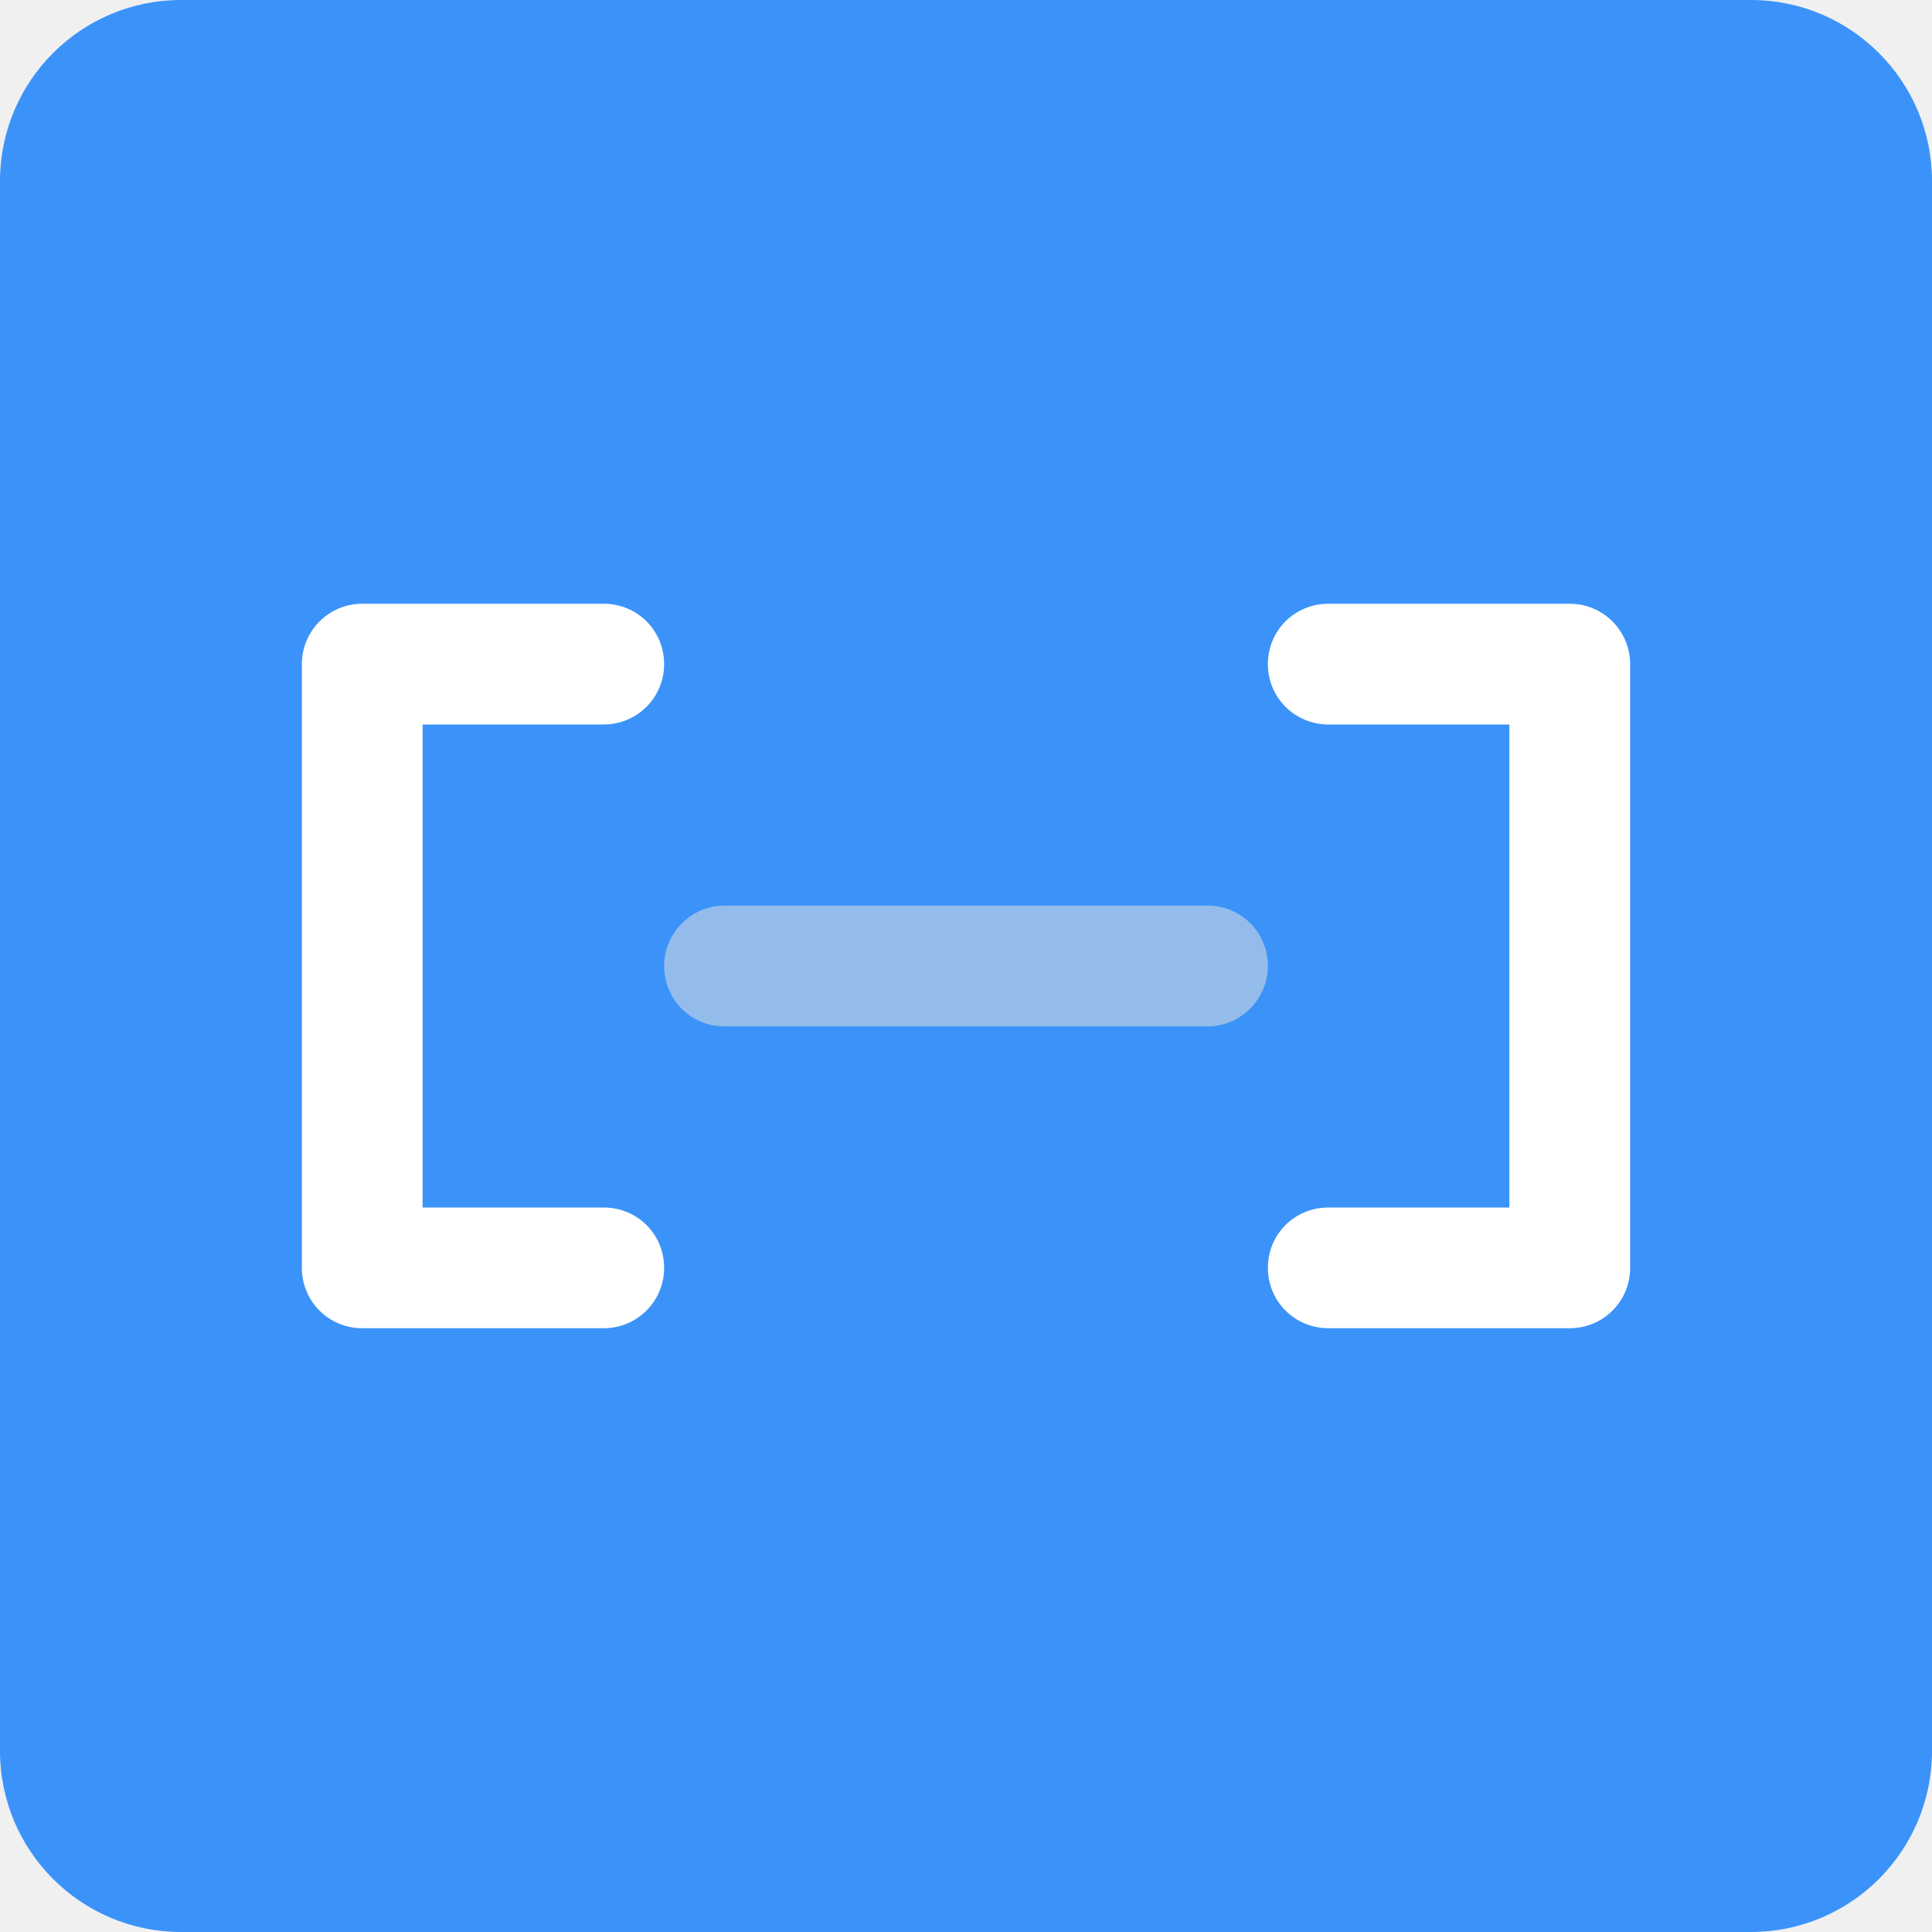
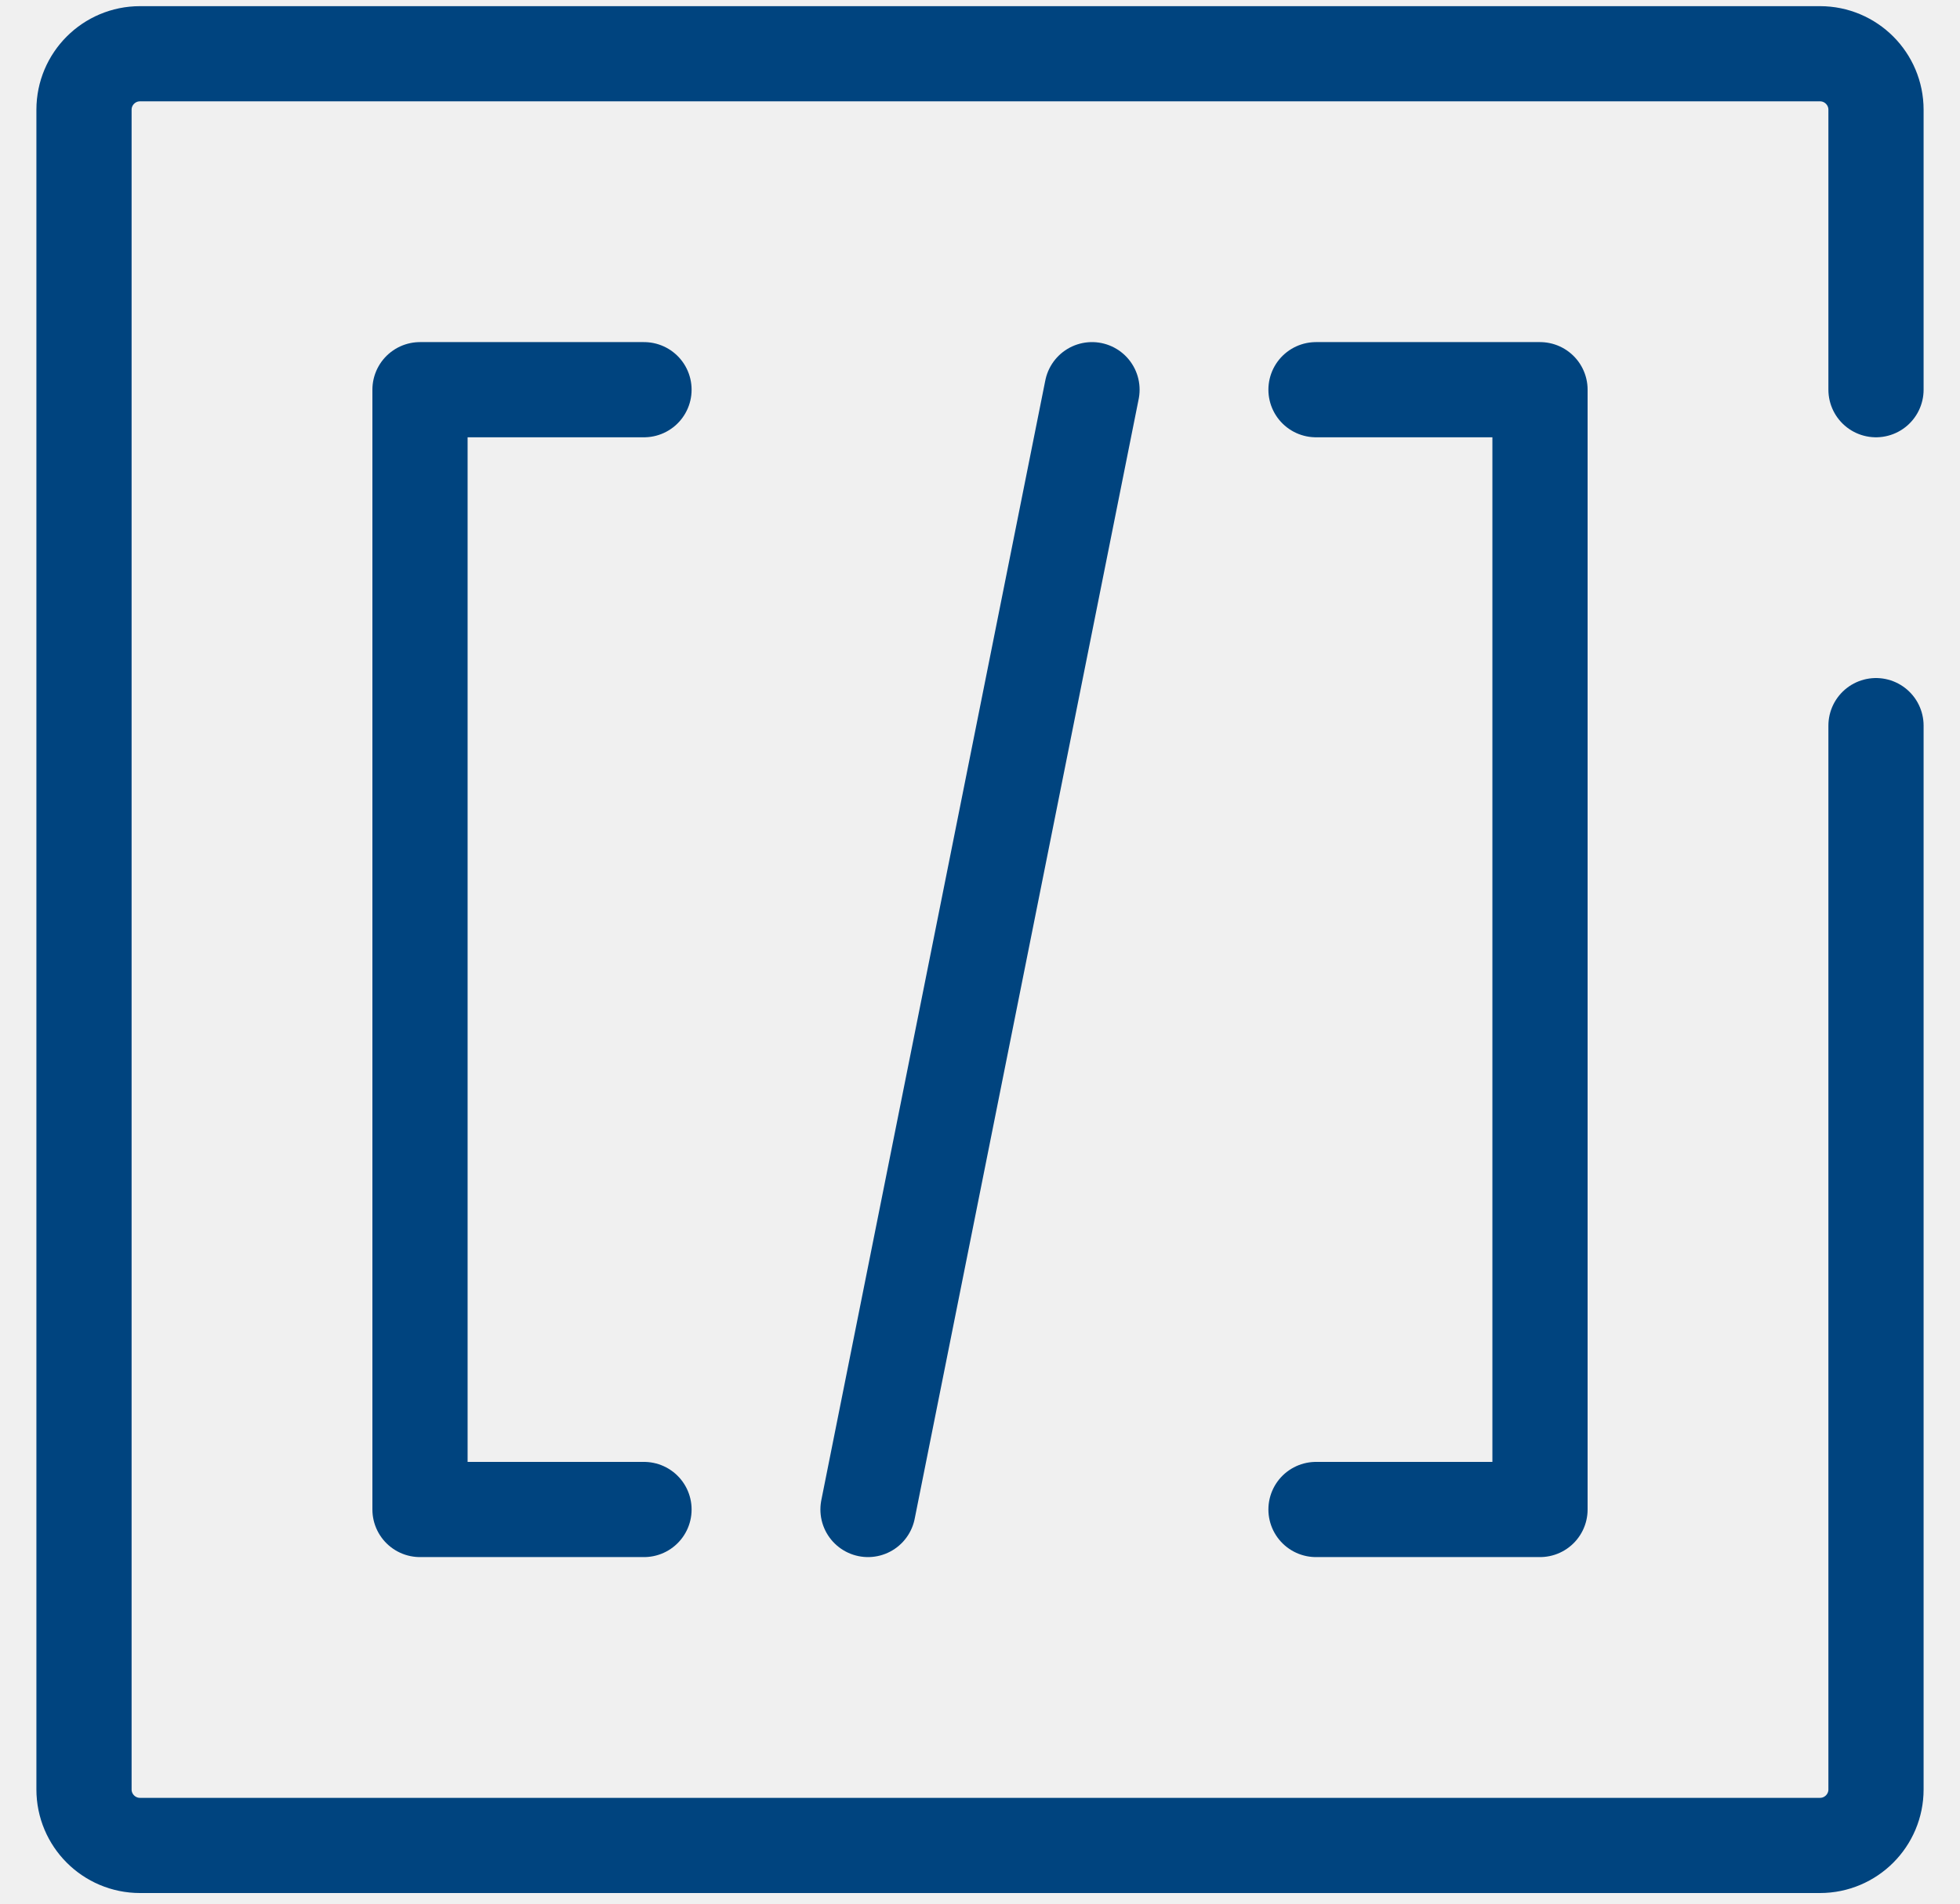
- <svg xmlns="http://www.w3.org/2000/svg" width="32px" height="32px" viewBox="0 0 32 32" version="1.1">
-   <defs />
-   <g id="Page-1" stroke="none" stroke-width="1" fill="none" fill-rule="evenodd">
-     <g id="My-Shortcode">
-       <rect id="Rectangle" fill="#3B93F9" x="0" y="0" width="32" height="32" rx="3" />
-       <path d="M11,16 C11,15.448 11.456,15 11.995,15 L20.005,15 C20.554,15 21,15.444 21,16 L21,16 C21,16.552 20.544,17 20.005,17 L11.995,17 C11.446,17 11,16.556 11,16 L11,16 Z" id="Combined-Shape" fill="#94BCEB" />
-       <path d="M22.003,10 C21.438,10 21,10.448 21,11 C21,11.556 21.449,12 22.003,12 L25,12 L25,20 L22.003,20 C21.438,20 21,20.448 21,21 C21,21.556 21.449,22 22.003,22 L25.997,22 C26.556,22 27,21.553 27,21.001 L27,10.999 C27,10.447 26.552,10 26,10 L22.003,10 Z" id="Combined-Shape" fill="#FFFFFF" />
-       <path d="M6.003,10 C5.438,10 5,10.448 5,11 C5,11.556 5.449,12 6.003,12 L9,12 L9,20 L6.003,20 C5.438,20 5,20.448 5,21 C5,21.556 5.449,22 6.003,22 L9.997,22 C10.556,22 11,21.553 11,21.001 L11,10.999 C11,10.447 10.552,10 10,10 L6.003,10 Z" id="Combined-Shape" fill="#FFFFFF" transform="translate(8, 16) scale(-1, 1) translate(-8, -16) " />
-     </g>
-   </g>
+ <svg xmlns="http://www.w3.org/2000/svg" width="35" height="34" viewBox="0 0 35 34" fill="none">
+   <path d="M11.5 6.96H7.5V26.96H11.5" stroke="#00447F" stroke-width="1.7" stroke-linecap="round" stroke-linejoin="round" />
+   <path d="M19.5 6.96L15.5 26.96" stroke="#00447F" stroke-width="1.7" stroke-linecap="round" stroke-linejoin="round" />
+   <path d="M23.5 6.96H27.5V26.96H23.5" stroke="#00447F" stroke-width="1.7" stroke-linecap="round" stroke-linejoin="round" />
+   <path d="M33.5 12.96L33.5 31.96C33.5 32.512 33.052 32.96 32.5 32.96L2.5 32.96C1.948 32.96 1.5 32.512 1.5 31.96L1.5 1.96C1.5 1.408 1.948 0.96 2.5 0.96L32.5 0.96C33.052 0.96 33.5 1.408 33.5 1.96L33.5 6.96" stroke="#00447F" stroke-width="1.7" stroke-linecap="round" />
</svg>
